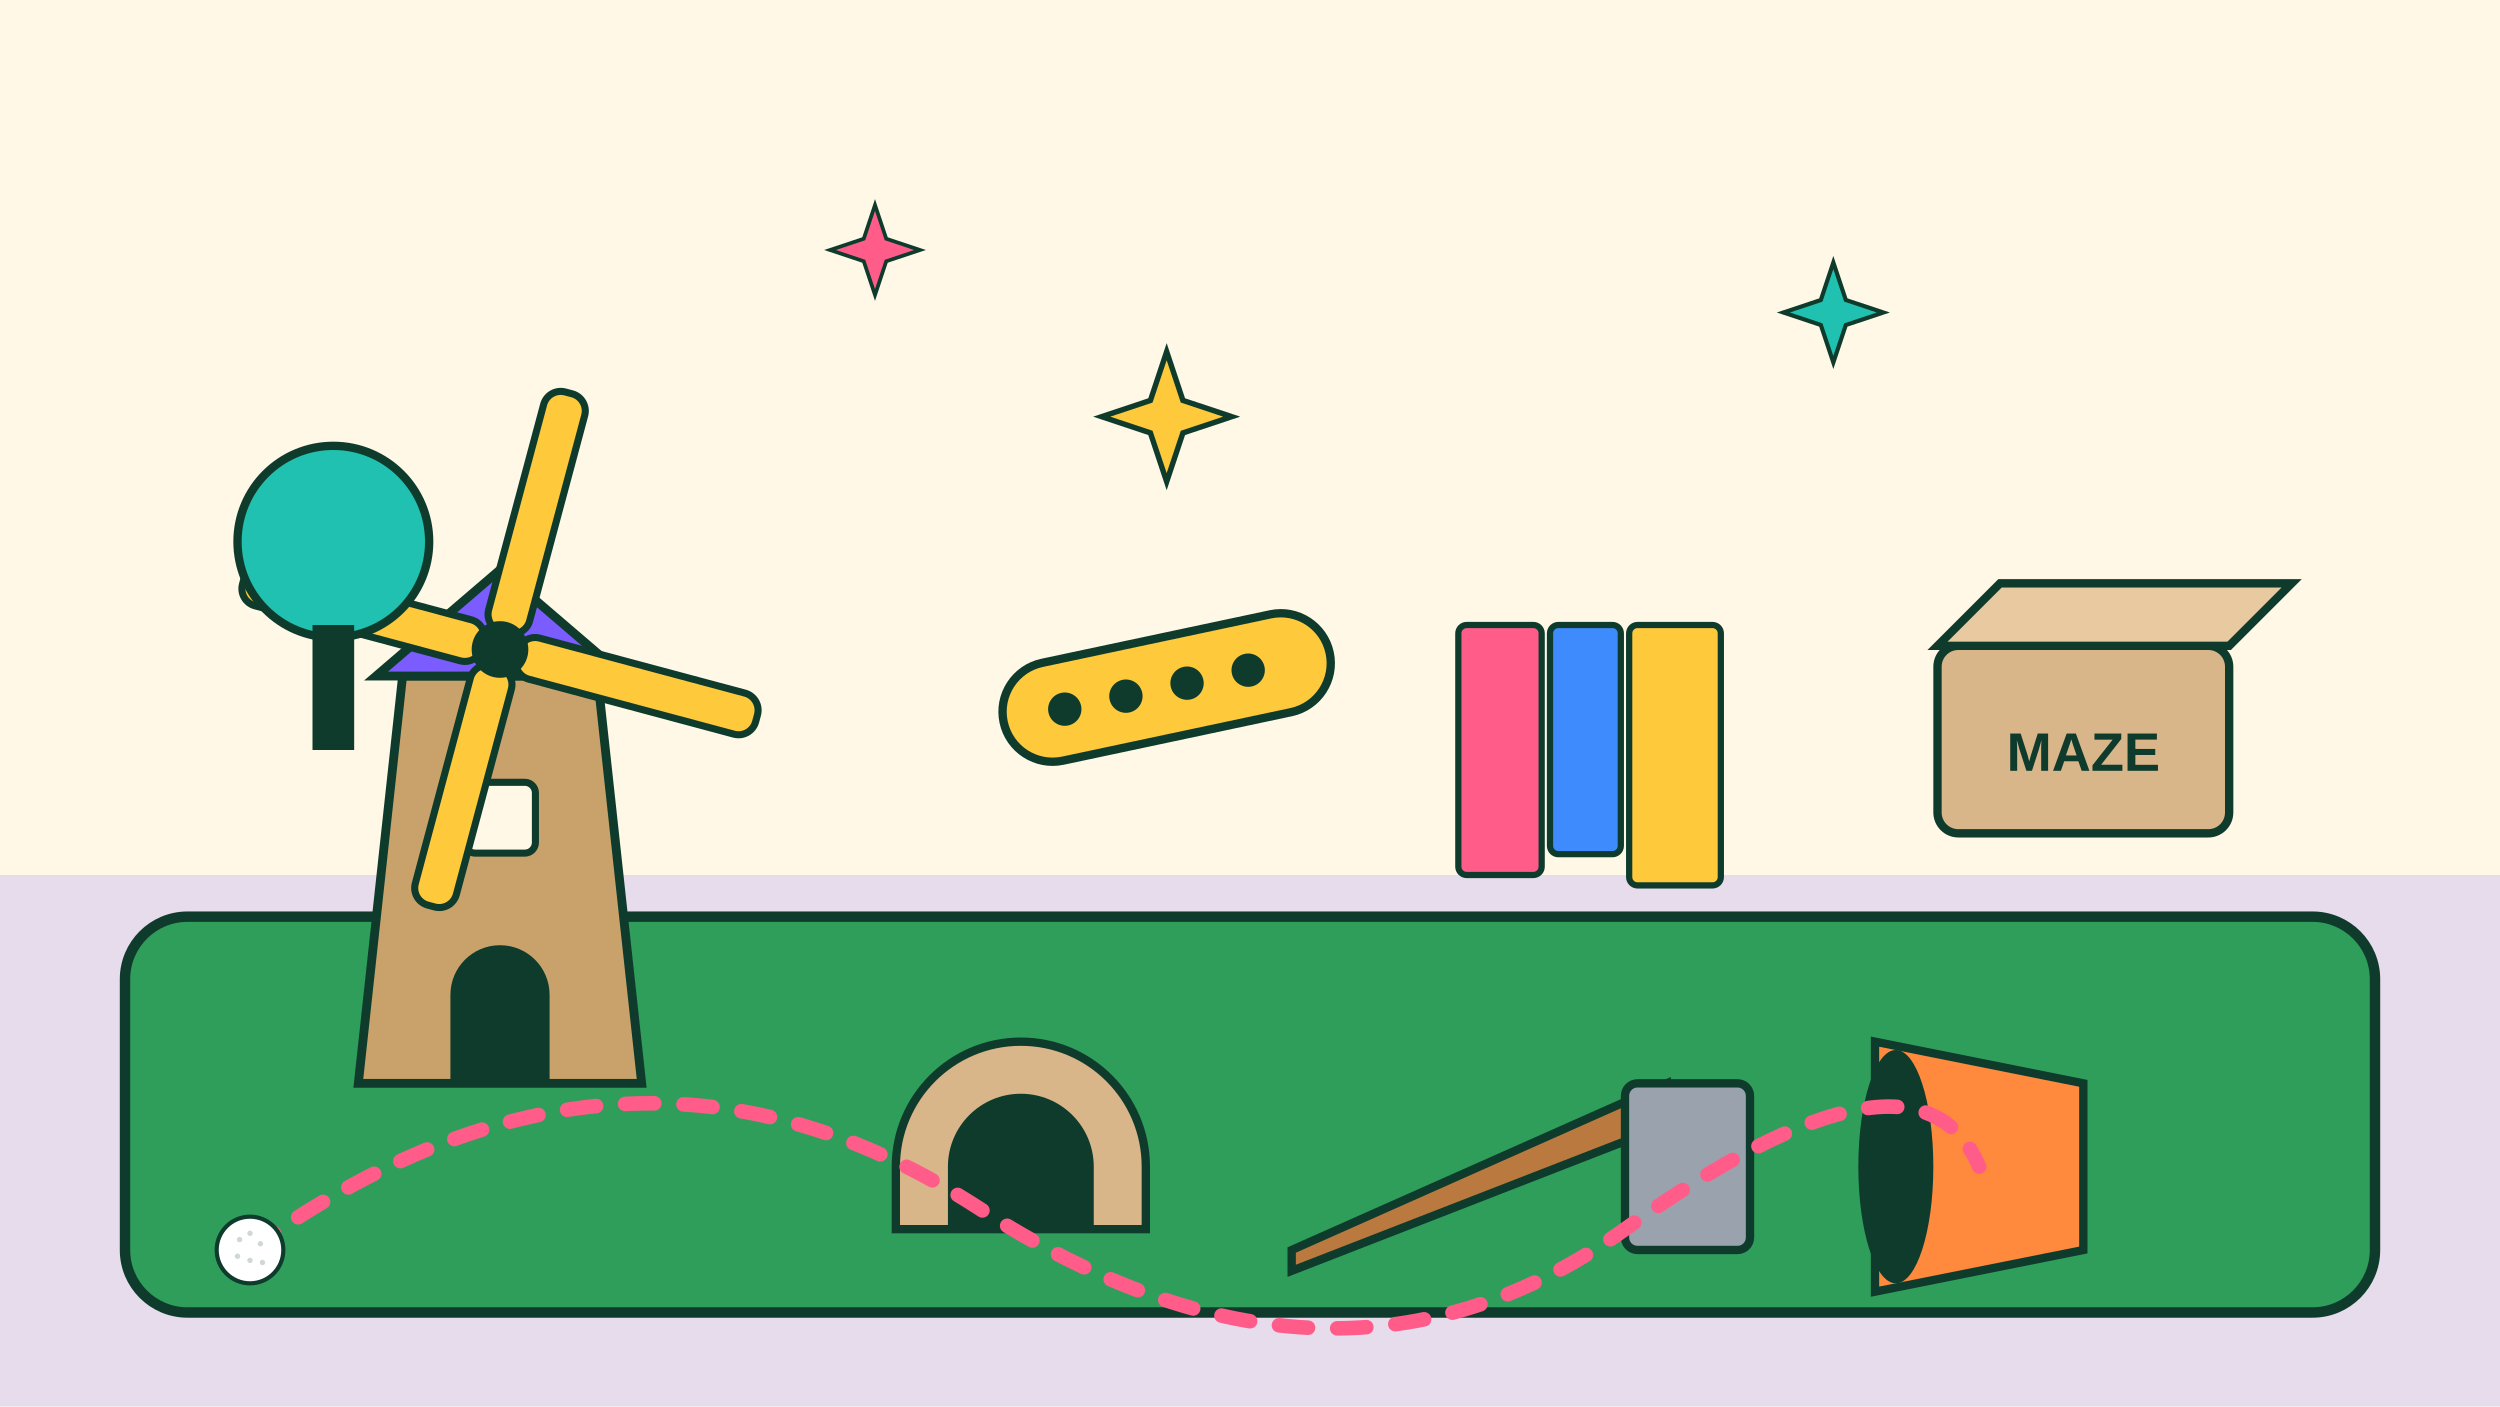
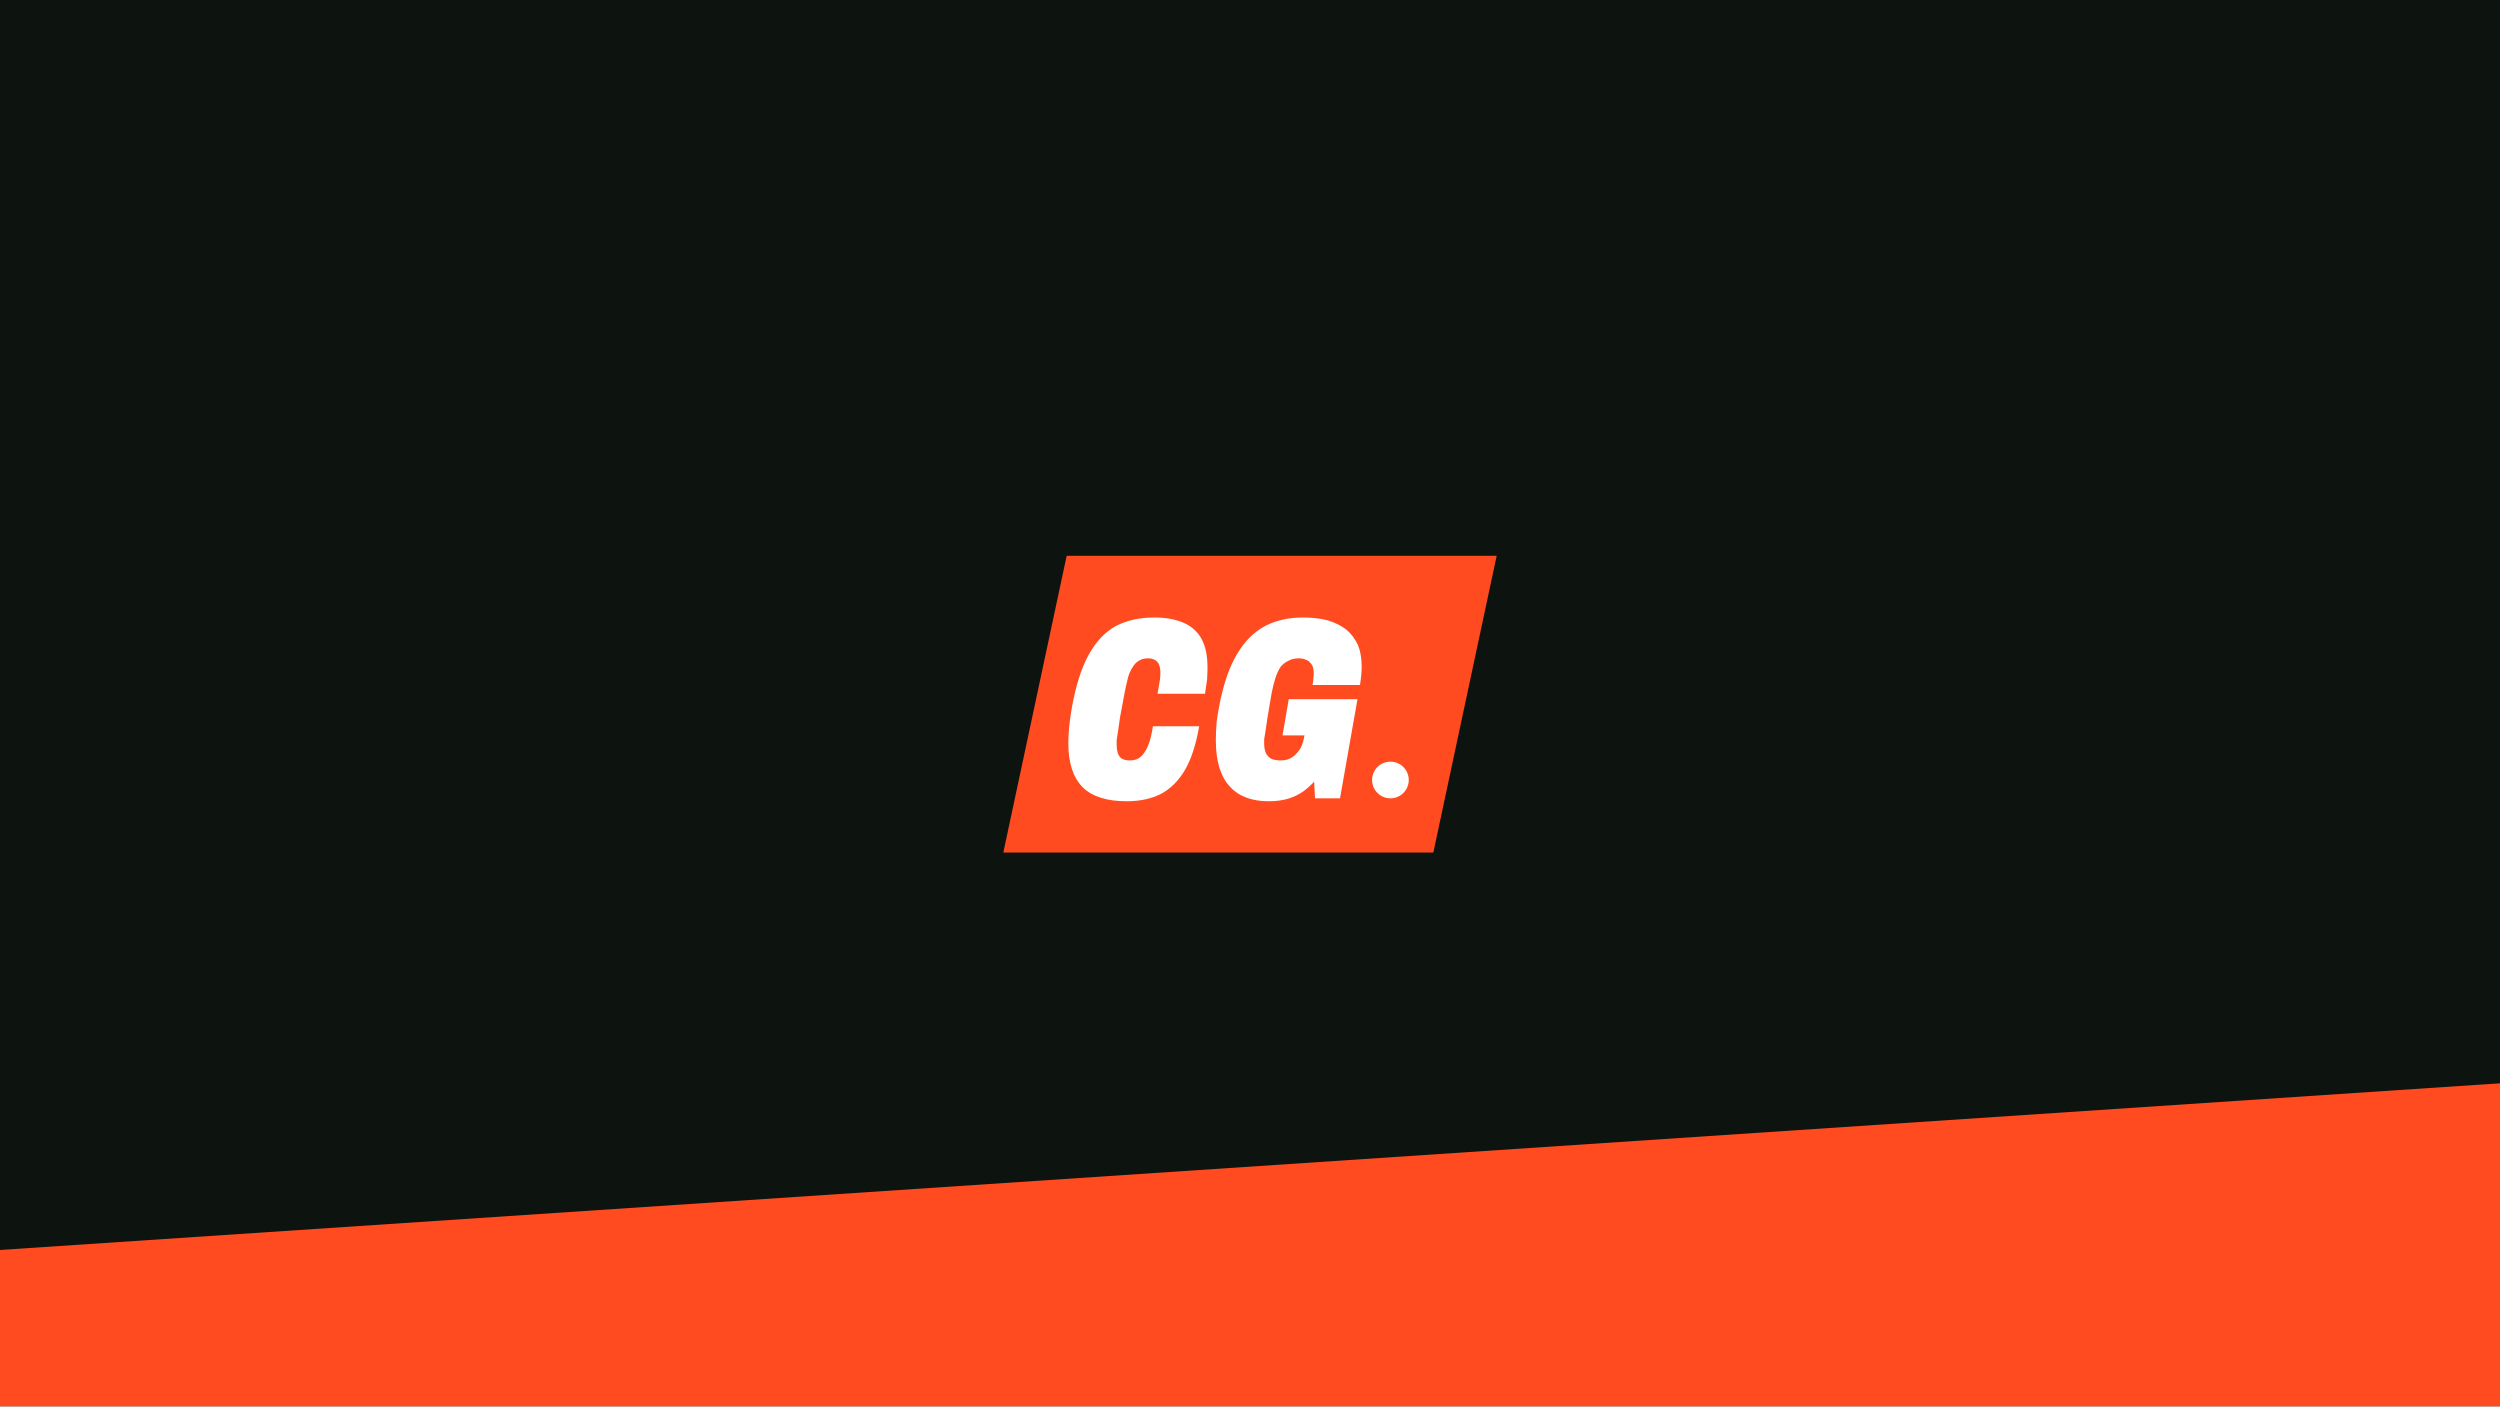
- <svg xmlns="http://www.w3.org/2000/svg" viewBox="0 0 1200 675" role="img" aria-labelledby="obstacles-t">
-   <rect width="1200" height="675" fill="#fff8e7" />
-   <rect x="0" y="420" width="1200" height="255" fill="#7c5cff" opacity=".18" />
-   <rect x="60" y="440" width="1080" height="190" rx="30" fill="#2f9e5b" stroke="#0e3b2c" stroke-width="5" />
-   <g transform="translate(240 520) scale(0.85)">
-     <path d="M-80 0 L-55 -230 L55 -230 L80 0 Z" fill="#c9a26b" stroke="#0e3b2c" stroke-width="5" />
-     <path d="M-70 -230 L0 -290 L70 -230 Z" fill="#7b5cff" stroke="#0e3b2c" stroke-width="5" />
-     <path d="M-28 0 v-50 a28 28 0 0 1 56 0 v50 z" fill="#0e3b2c" />
-     <rect x="-20" y="-170" width="40" height="40" rx="6" fill="#fff8e7" stroke="#0e3b2c" stroke-width="4" />
-     <g transform="translate(0 -245)">
-       <rect x="-12" y="-150" width="24" height="140" rx="10" fill="#ffc93c" stroke="#0e3b2c" stroke-width="4" transform="rotate(15)" />
-       <rect x="-12" y="-150" width="24" height="140" rx="10" fill="#ffc93c" stroke="#0e3b2c" stroke-width="4" transform="rotate(105)" />
-       <rect x="-12" y="-150" width="24" height="140" rx="10" fill="#ffc93c" stroke="#0e3b2c" stroke-width="4" transform="rotate(195)" />
-       <rect x="-12" y="-150" width="24" height="140" rx="10" fill="#ffc93c" stroke="#0e3b2c" stroke-width="4" transform="rotate(285)" />
-       <circle r="16" fill="#0e3b2c" />
+ <svg xmlns="http://www.w3.org/2000/svg" viewBox="0 0 1200 675" width="1200" height="675" role="img" aria-label="Crazy Golf Game">
+   <rect width="1200" height="675" fill="#0D1410" />
+   <path d="M0 600 L1200 520 V675 H0Z" fill="#FF4B1F" />
+   <g transform="translate(472 210) scale(2)">
+     <path d="M20.0 28.4H123.2L108.0 99.6H4.8Z" fill="#FF4B1F" />
+     <g transform="translate(18.3 86.6)">
+       <path d="M16.1 0.7Q8.9 0.7 5.5 -2.7Q2.1 -6.2 2.1 -13.2Q2.1 -15.1 2.3 -17.1Q2.5 -19.2 2.9 -21.5Q4.3 -29.5 6.9 -34.3Q9.5 -39.1 13.4 -41.3Q17.4 -43.4 22.7 -43.4Q26.7 -43.4 29.6 -42.2Q32.5 -41 34 -38.4Q35.5 -35.7 35.5 -31.5Q35.5 -30.1 35.4 -28.5Q35.2 -26.9 34.9 -25.1H23.5Q23.8 -26.6 24 -27.9Q24.2 -29.1 24.2 -30Q24.2 -31.2 23.9 -32Q23.6 -32.8 22.9 -33.2Q22.2 -33.6 21.2 -33.6Q19.9 -33.6 19 -33Q18.1 -32.5 17.5 -31.4Q16.8 -30.4 16.4 -28.9Q16 -27.3 15.6 -25.3Q14.9 -21.6 14.5 -19.4Q14.2 -17.1 14 -15.9Q13.8 -14.6 13.7 -14Q13.7 -13.3 13.7 -12.9Q13.7 -11.7 14 -10.8Q14.3 -9.9 15 -9.5Q15.7 -9.1 16.9 -9.1Q18.5 -9.1 19.5 -10Q20.6 -11 21.3 -12.8Q22 -14.6 22.4 -17.3H33.5Q32.4 -10.9 30.2 -7Q27.9 -3 24.4 -1.1Q20.9 0.7 16.1 0.7Z M50.2 0.7Q44 0.7 40.8 -2.9Q37.5 -6.5 37.5 -13.9Q37.5 -16 37.7 -18.4Q38 -20.7 38.5 -23.1Q40 -30.4 42.7 -34.8Q45.4 -39.3 49.4 -41.4Q53.3 -43.4 58.4 -43.4Q61.8 -43.4 64.4 -42.7Q67 -41.9 68.8 -40.5Q70.6 -39 71.6 -36.8Q72.5 -34.6 72.5 -31.7Q72.5 -30.7 72.4 -29.6Q72.3 -28.5 72.1 -27.2H60.7Q60.9 -28 60.9 -28.7Q61 -29.4 61 -30Q61 -30.8 60.8 -31.5Q60.6 -32.1 60.1 -32.6Q59.7 -33.1 59 -33.3Q58.3 -33.6 57.4 -33.6Q55.9 -33.6 54.9 -33Q53.8 -32.5 53 -31.5Q52.3 -30.4 51.8 -28.9Q51.3 -27.3 50.9 -25.3Q50.3 -21.6 49.9 -19.4Q49.6 -17.2 49.4 -16Q49.2 -14.8 49.1 -14.2Q49.1 -13.6 49.1 -13.2Q49.1 -11.8 49.5 -10.9Q49.9 -10 50.8 -9.5Q51.7 -9.1 53.1 -9.1Q54.7 -9.1 55.9 -9.9Q57 -10.7 57.8 -12Q58.5 -13.3 58.7 -14.8L58.8 -15.1H53.5L55 -23.8H71.5L67.3 0H61.3L61.1 -4Q59.9 -2.7 58.4 -1.6Q56.8 -0.5 54.8 0.1Q52.8 0.7 50.2 0.7Z" fill="#FFFFFF" />
    </g>
-   </g>
-   <path d="M430 560 a60 60 0 0 1 120 0 v30 h-120z" fill="#d9b58a" stroke="#0e3b2c" stroke-width="4" />
-   <path d="M455 590 v-30 a35 35 0 0 1 70 0 v30z" fill="#0e3b2c" />
-   <text x="490" y="640" font-family="Arial" font-size="0">.</text>
-   <path d="M620 600 L800 520 L800 540 L620 610z" fill="#b9793f" stroke="#0e3b2c" stroke-width="4" />
-   <rect x="780" y="520" width="60" height="80" rx="6" fill="#9aa3ad" stroke="#0e3b2c" stroke-width="4" />
-   <g transform="translate(960 560)">
-     <path d="M-60 -60 h120 l-20 100 h-80z" fill="#ff8a3d" stroke="#0e3b2c" stroke-width="4" transform="rotate(-90 0 0)" />
-     <ellipse cx="-50" cy="0" rx="18" ry="56" fill="#0e3b2c" />
-   </g>
-   <rect x="700" y="300" width="40" height="120" rx="4" fill="#ff5c8a" stroke="#0e3b2c" stroke-width="3" />
-   <rect x="744" y="300" width="34" height="110" rx="4" fill="#3d8bfd" stroke="#0e3b2c" stroke-width="3" />
-   <rect x="782" y="300" width="44" height="125" rx="4" fill="#ffc93c" stroke="#0e3b2c" stroke-width="3" />
-   <g transform="translate(1000 330)">
-     <rect x="-70" y="-20" width="140" height="90" rx="10" fill="#d9b58a" stroke="#0e3b2c" stroke-width="4" />
-     <path d="M-70 -20 l30 -30 h140 l-30 30z" fill="#e8c9a0" stroke="#0e3b2c" stroke-width="4" />
-     <text x="0" y="40" text-anchor="middle" font-family="Arial" font-weight="700" font-size="26" fill="#0e3b2c">MAZE</text>
-   </g>
-   <g transform="translate(160 260)">
-     <circle r="46" fill="#20c1b0" stroke="#0e3b2c" stroke-width="4" />
-     <rect x="-10" y="40" width="20" height="60" fill="#0e3b2c" />
-   </g>
-   <path d="M120 600 Q 300 470 470 580 T 780 590 T 950 560" fill="none" stroke="#ff5c8a" stroke-width="7" stroke-linecap="round" stroke-dasharray="14 14" />
-   <circle cx="120" cy="600" r="16" fill="#fff" stroke="#0e3b2c" stroke-width="2" />
-   <circle cx="115" cy="595" r="1.3" fill="#cfd8d3" />
-   <circle cx="125" cy="597" r="1.3" fill="#cfd8d3" />
-   <circle cx="120" cy="605" r="1.3" fill="#cfd8d3" />
-   <circle cx="114" cy="603" r="1.3" fill="#cfd8d3" />
-   <circle cx="126" cy="606" r="1.3" fill="#cfd8d3" />
-   <circle cx="120" cy="592" r="1.3" fill="#cfd8d3" />
-   <path transform="translate(560 200) scale(1.3)" d="M0 -24 L6 -6 L24 0 L6 6 L0 24 L-6 6 L-24 0 L-6 -6 Z" fill="#ffc93c" stroke="#0e3b2c" stroke-width="2" />
-   <path transform="translate(420 120) scale(0.9)" d="M0 -24 L6 -6 L24 0 L6 6 L0 24 L-6 6 L-24 0 L-6 -6 Z" fill="#ff5c8a" stroke="#0e3b2c" stroke-width="2" />
-   <path transform="translate(880 150) scale(1)" d="M0 -24 L6 -6 L24 0 L6 6 L0 24 L-6 6 L-24 0 L-6 -6 Z" fill="#20c1b0" stroke="#0e3b2c" stroke-width="2" />
-   <g transform="translate(560 330) rotate(-12)">
-     <rect x="-80" y="-24" width="160" height="48" rx="24" fill="#ffc93c" stroke="#0e3b2c" stroke-width="4" />
-     <circle cx="-50" r="8" fill="#0e3b2c" />
-     <circle cx="-20" r="8" fill="#0e3b2c" />
-     <circle cx="10" r="8" fill="#0e3b2c" />
-     <circle cx="40" r="8" fill="#0e3b2c" />
+     <circle cx="97.7" cy="82.2" r="4.4" fill="#FFFFFF" />
  </g>
</svg>
